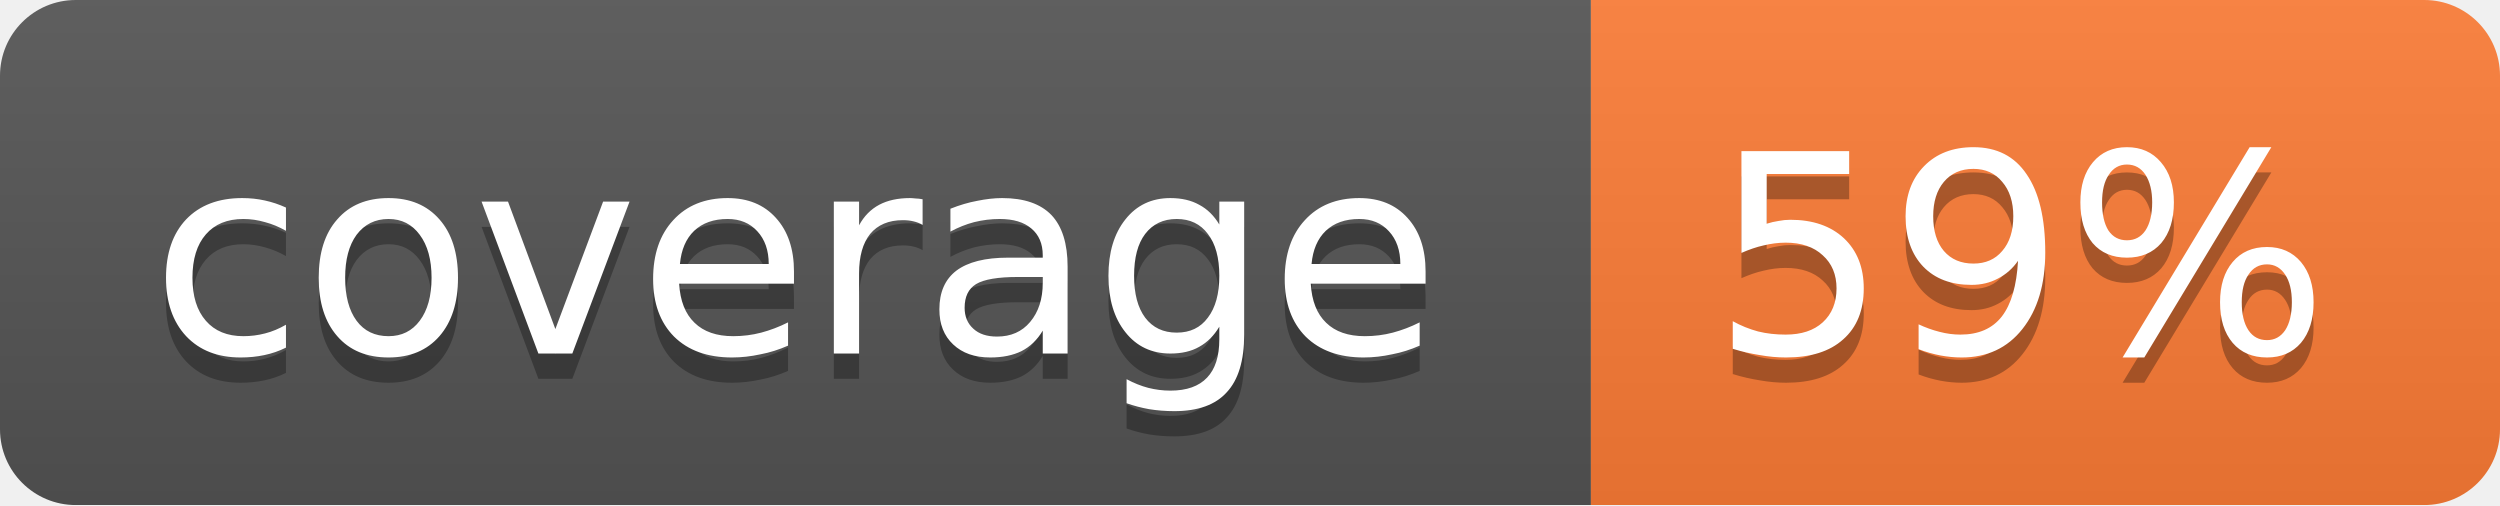
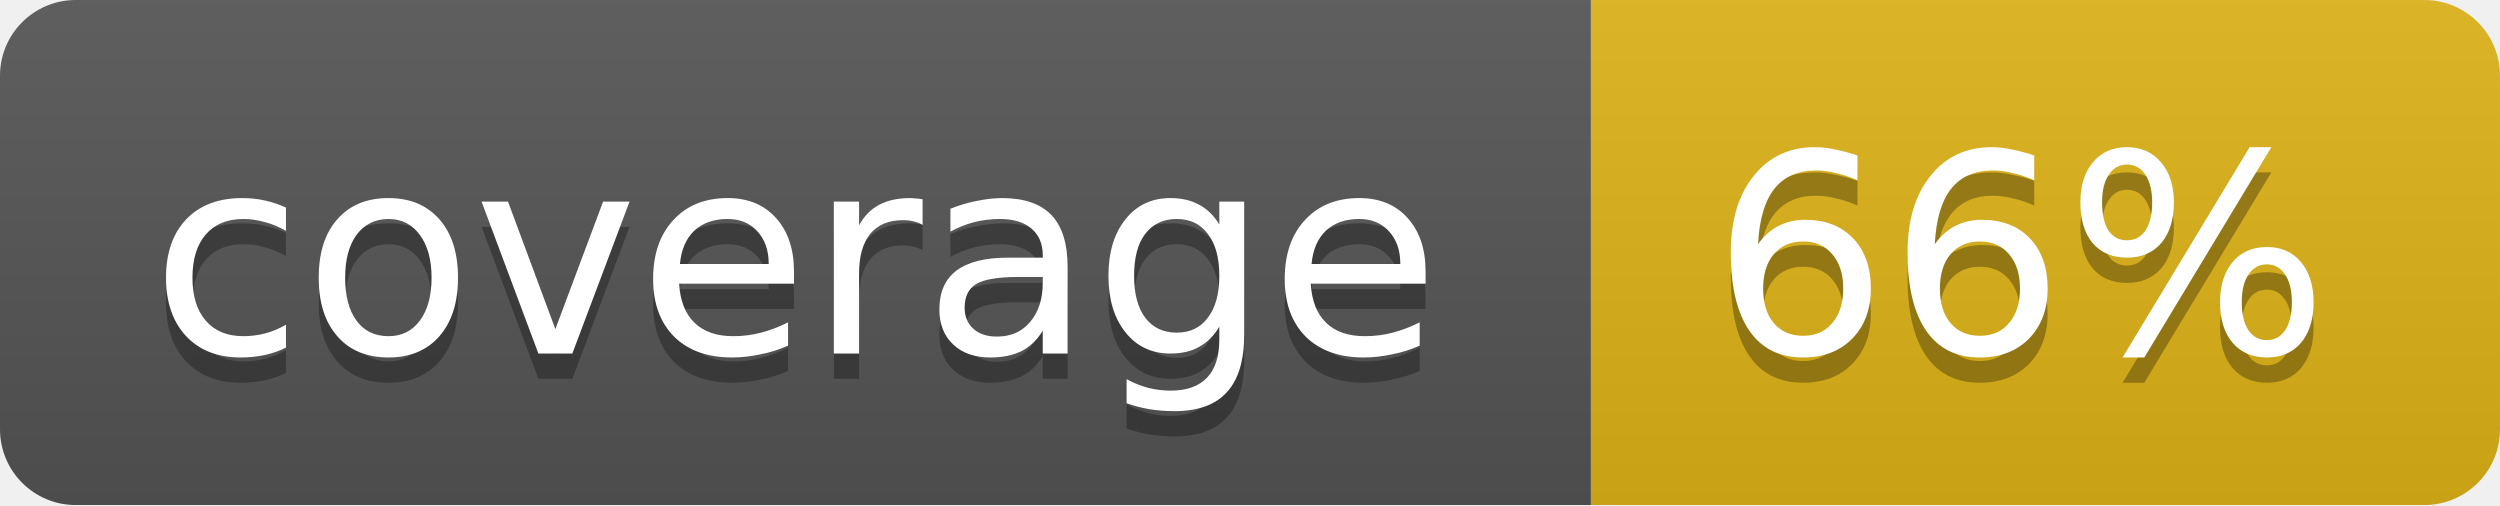
<svg xmlns="http://www.w3.org/2000/svg" width="99" height="20">
  <linearGradient id="b" x2="0" y2="100%">
    <stop offset="0" stop-color="#bbb" stop-opacity=".1" />
    <stop offset="1" stop-opacity=".1" />
  </linearGradient>
  <mask id="a">
    <rect width="99" height="20" rx="3" fill="#fff" />
  </mask>
  <g mask="url(#a)">
    <path fill="#555" d="M0 0h63v20H0z" />
-     <path fill="#fe7d37" d="M63 0h36v20H63z" />
+     <path fill="#dfb317" d="M63 0h36v20H63z" />
    <path fill="url(#b)" d="M0 0h99v20H0z" />
  </g>
  <g fill="#fff" text-anchor="middle" font-family="DejaVu Sans,Verdana,Geneva,sans-serif" font-size="11">
    <text x="31.5" y="15" fill="#010101" fill-opacity=".3">coverage</text>
    <text x="31.5" y="14">coverage</text>
-     <text x="80" y="15" fill="#010101" fill-opacity=".3">59%</text>
-     <text x="80" y="14">59%</text>
+     <text x="80" y="15" fill="#010101" fill-opacity=".3">66%</text>
+     <text x="80" y="14">66%</text>
  </g>
</svg>
